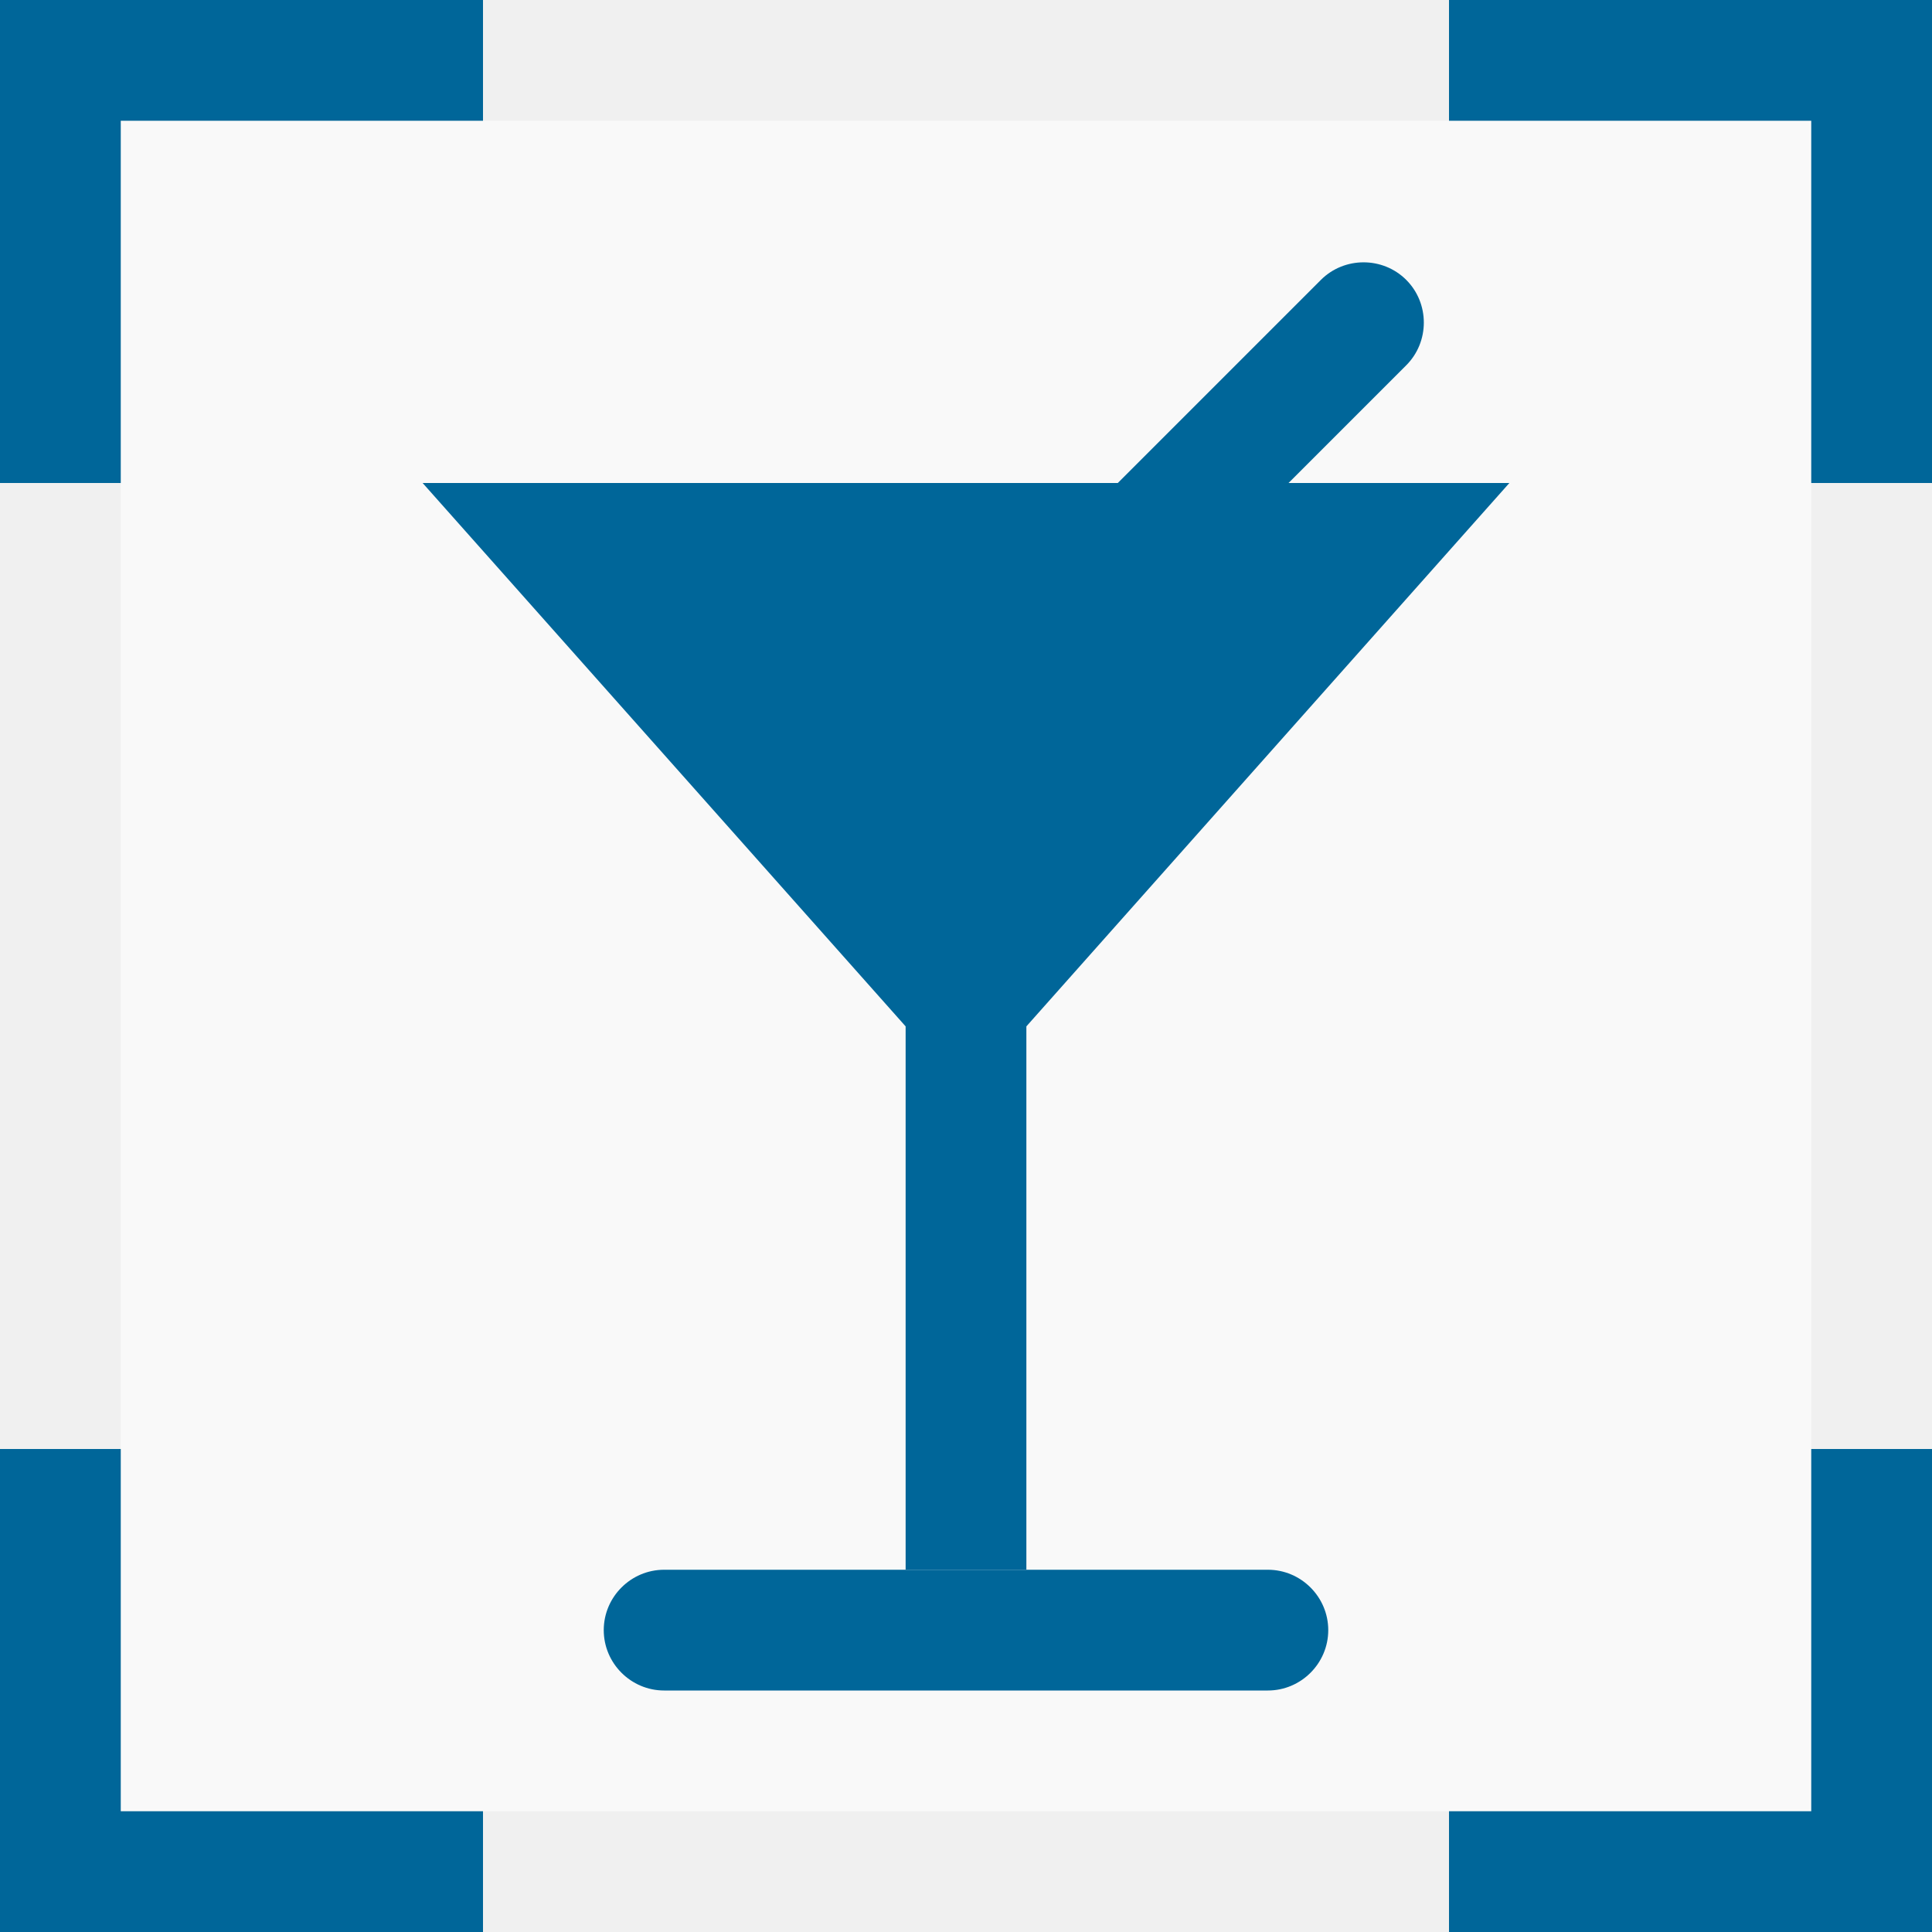
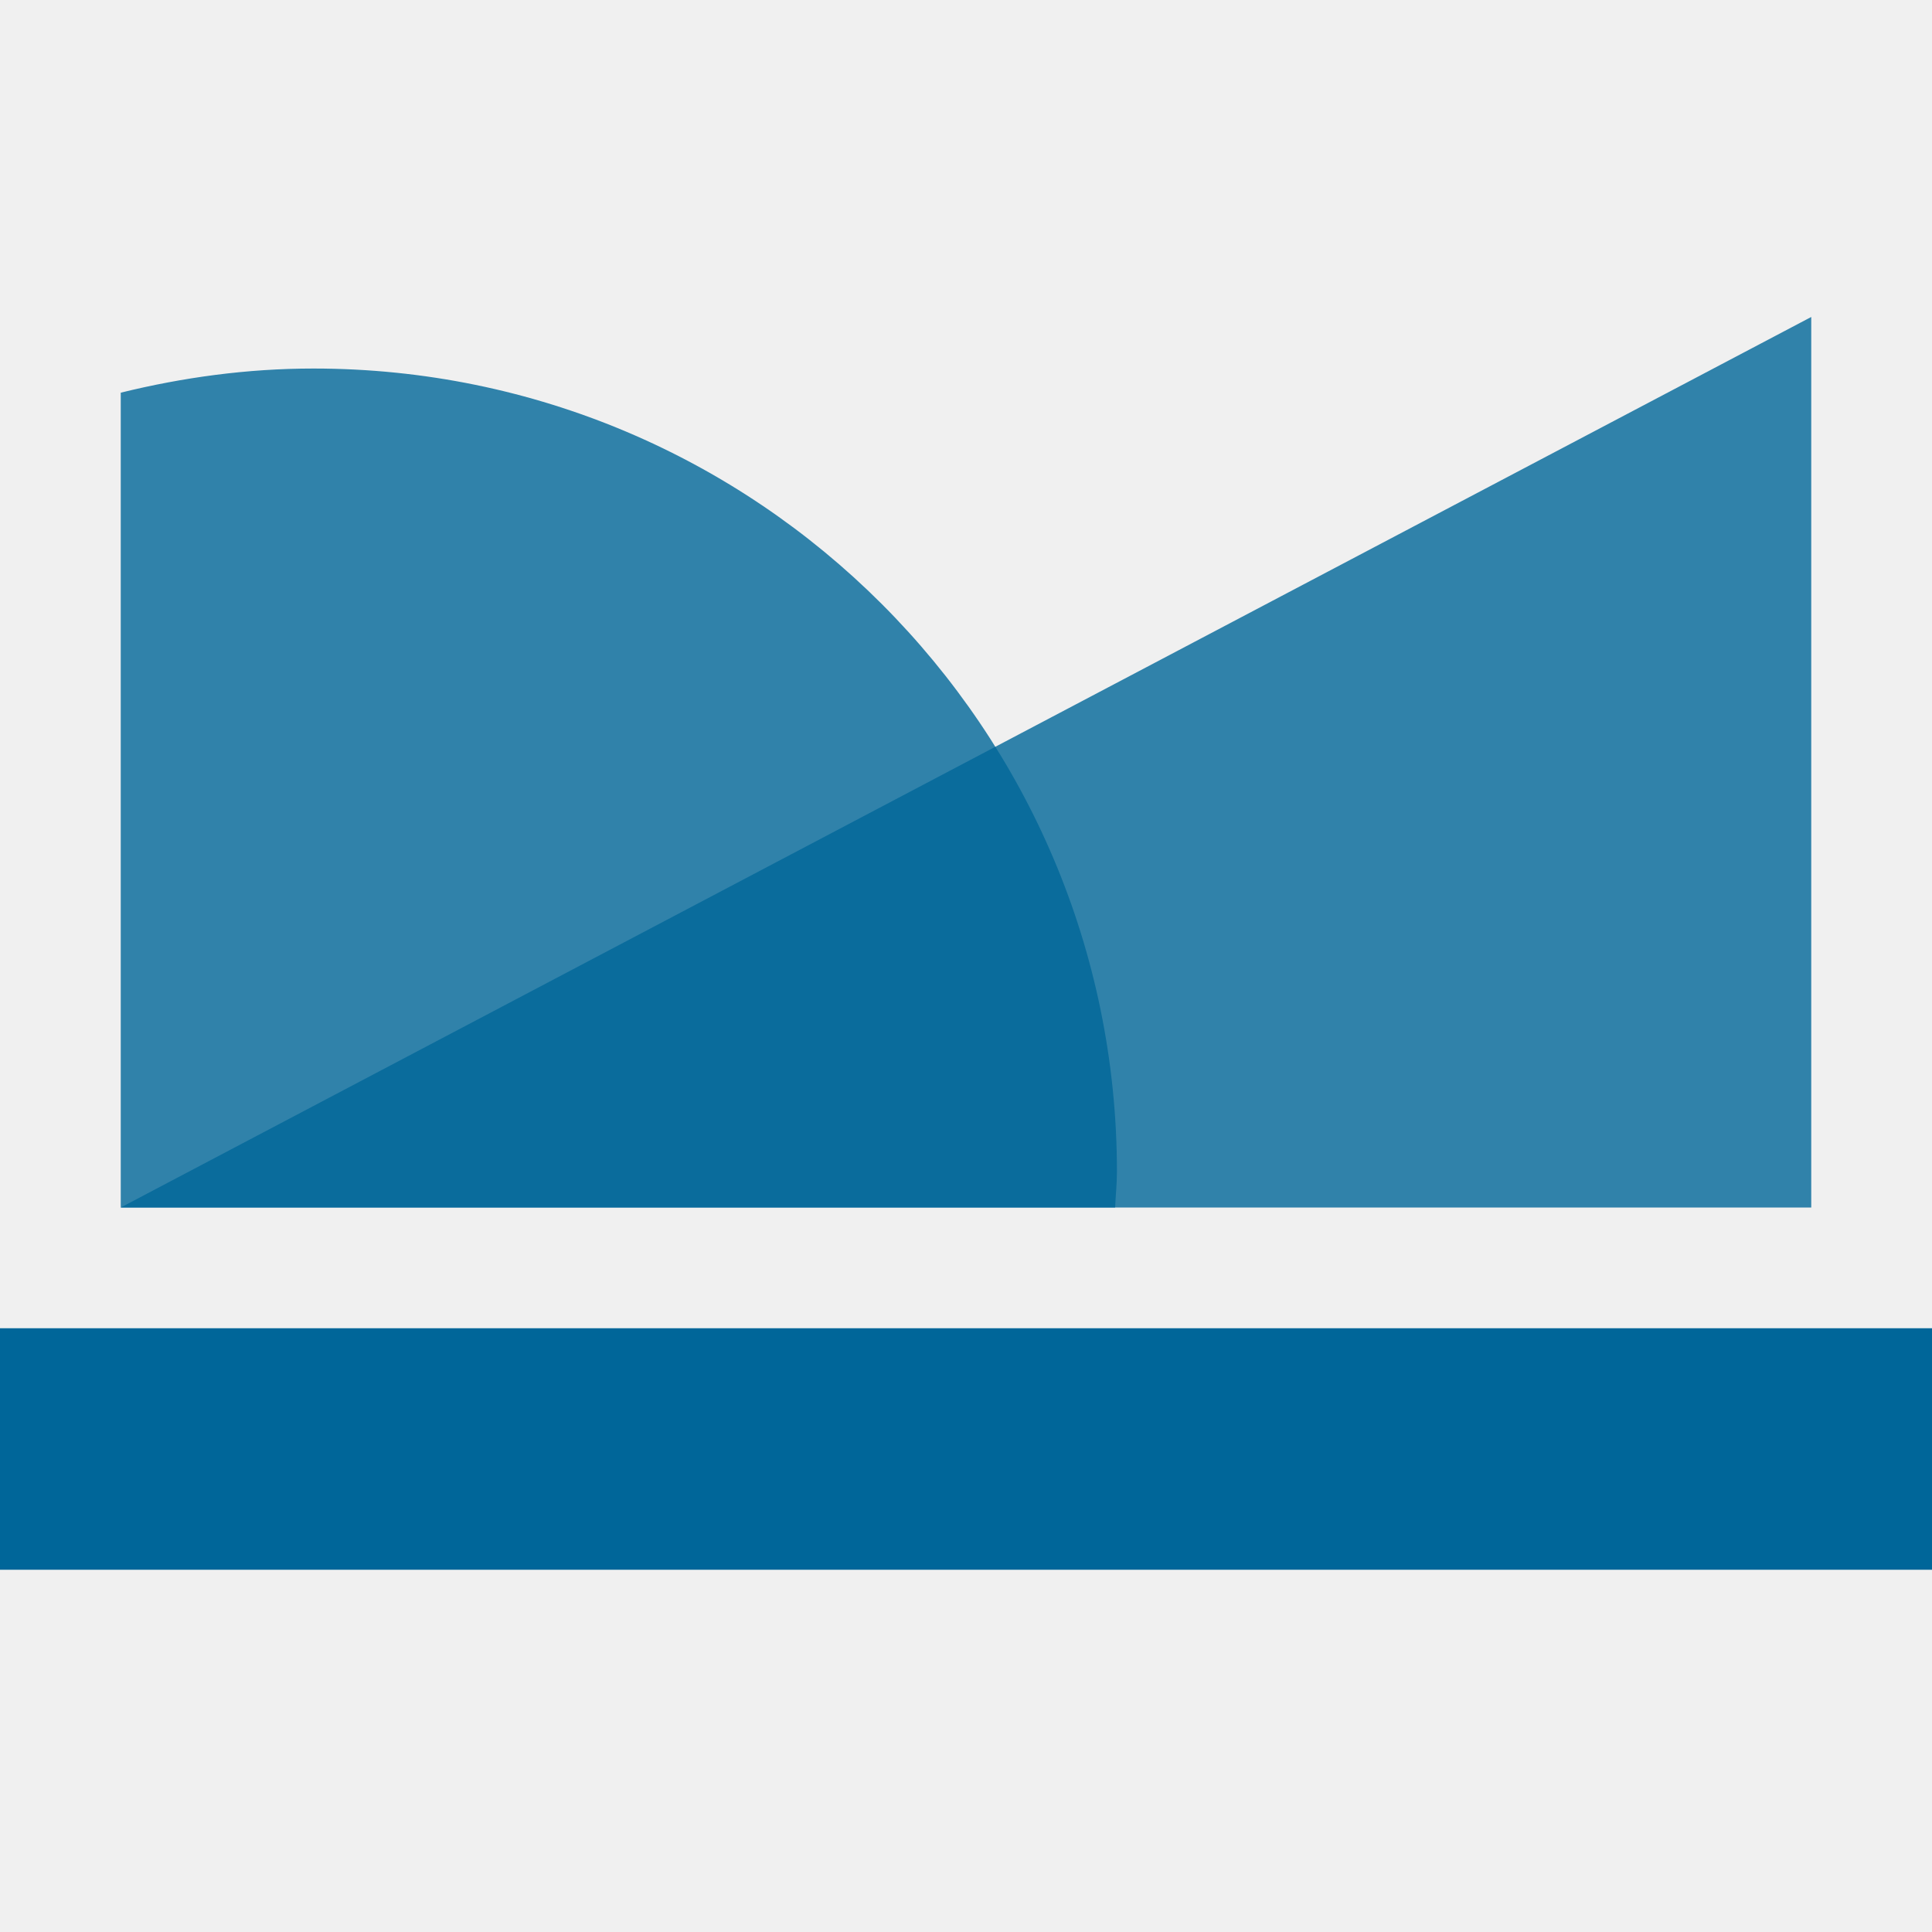
<svg xmlns="http://www.w3.org/2000/svg" version="1.1" id="Layer_3" x="0px" y="0px" width="16px" height="16px" viewBox="0 0 16 16" enable-background="new 0 0 16 16" xml:space="preserve">
-   <rect x="1" y="1" opacity="0.6" fill="#FFFFFF" width="14" height="14" />
-   <polygon fill="#006699" points="3.5,4 12.5,4 8.5,8.5 8.5,13 7.5,13 7.5,8.5 " />
-   <g>
-     <path fill="#006699" d="M11,13.5c0,0.275-0.225,0.5-0.5,0.5h-5C5.225,14,5,13.775,5,13.5l0,0C5,13.225,5.225,13,5.5,13h5   C10.775,13,11,13.225,11,13.5L11,13.5z" />
-   </g>
-   <g>
-     <path fill="#006699" d="M9.525,5.146c-0.194,0.194-0.513,0.194-0.707,0s-0.194-0.513,0-0.707l2.121-2.121   c0.194-0.194,0.513-0.194,0.707,0s0.194,0.513,0,0.707L9.525,5.146z" />
-   </g>
-   <polygon fill="#006699" points="0,0 4,0 4,1 1,1 1,4 0,4 " />
-   <polygon fill="#006699" points="0,16 0,12 1,12 1,15 4,15 4,16 " />
-   <polygon fill="#006699" points="16,16 12,16 12,15 15,15 15,12 16,12 " />
-   <polygon fill="#006699" points="16,0 16,4 15,4 15,1 12,1 12,0 " />
+   <rect y="11" fill="#006699" width="16" height="2" />
+   <path opacity="0.8" fill="#006699" d="M2.596,3.052C2.045,3.052,1.512,3.126,1,3.252V10h8.235C9.239,9.901,9.25,9.805,9.25,9.705  C9.25,6.031,6.271,3.052,2.596,3.052z" />
+   <polygon opacity="0.8" fill="#006699" points="1,10 15,10 15,2.625 " />
</svg>
